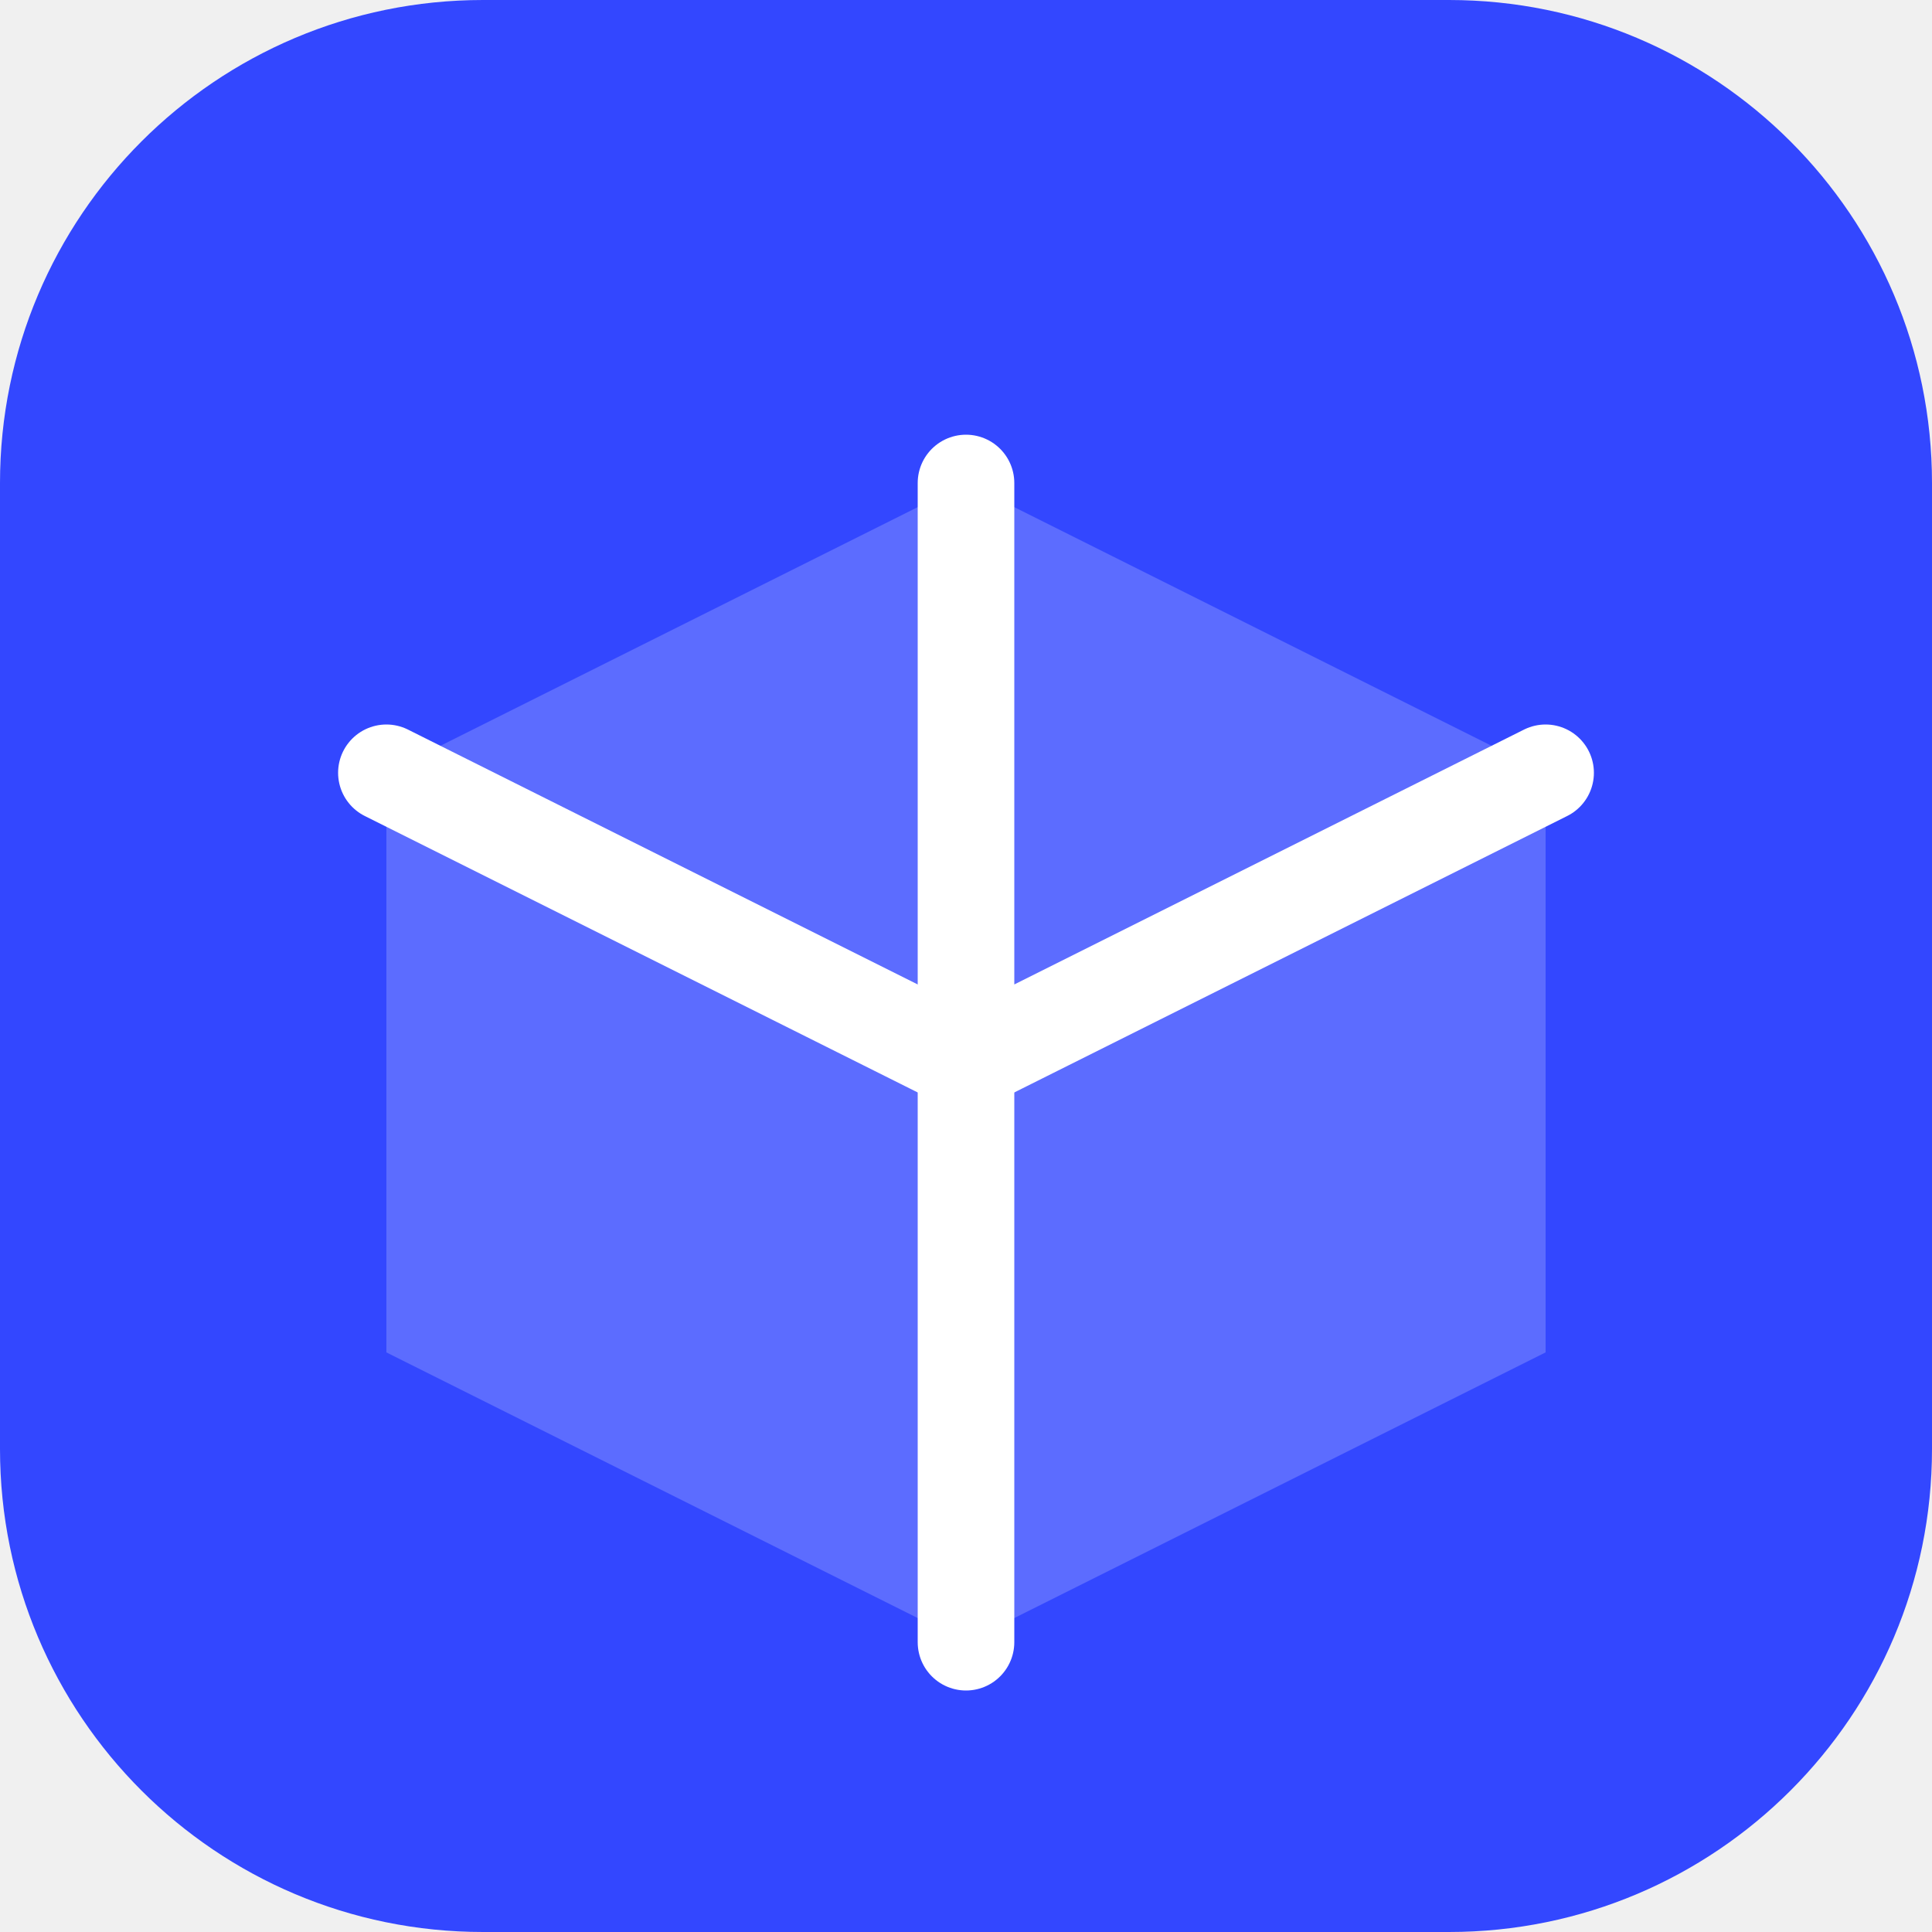
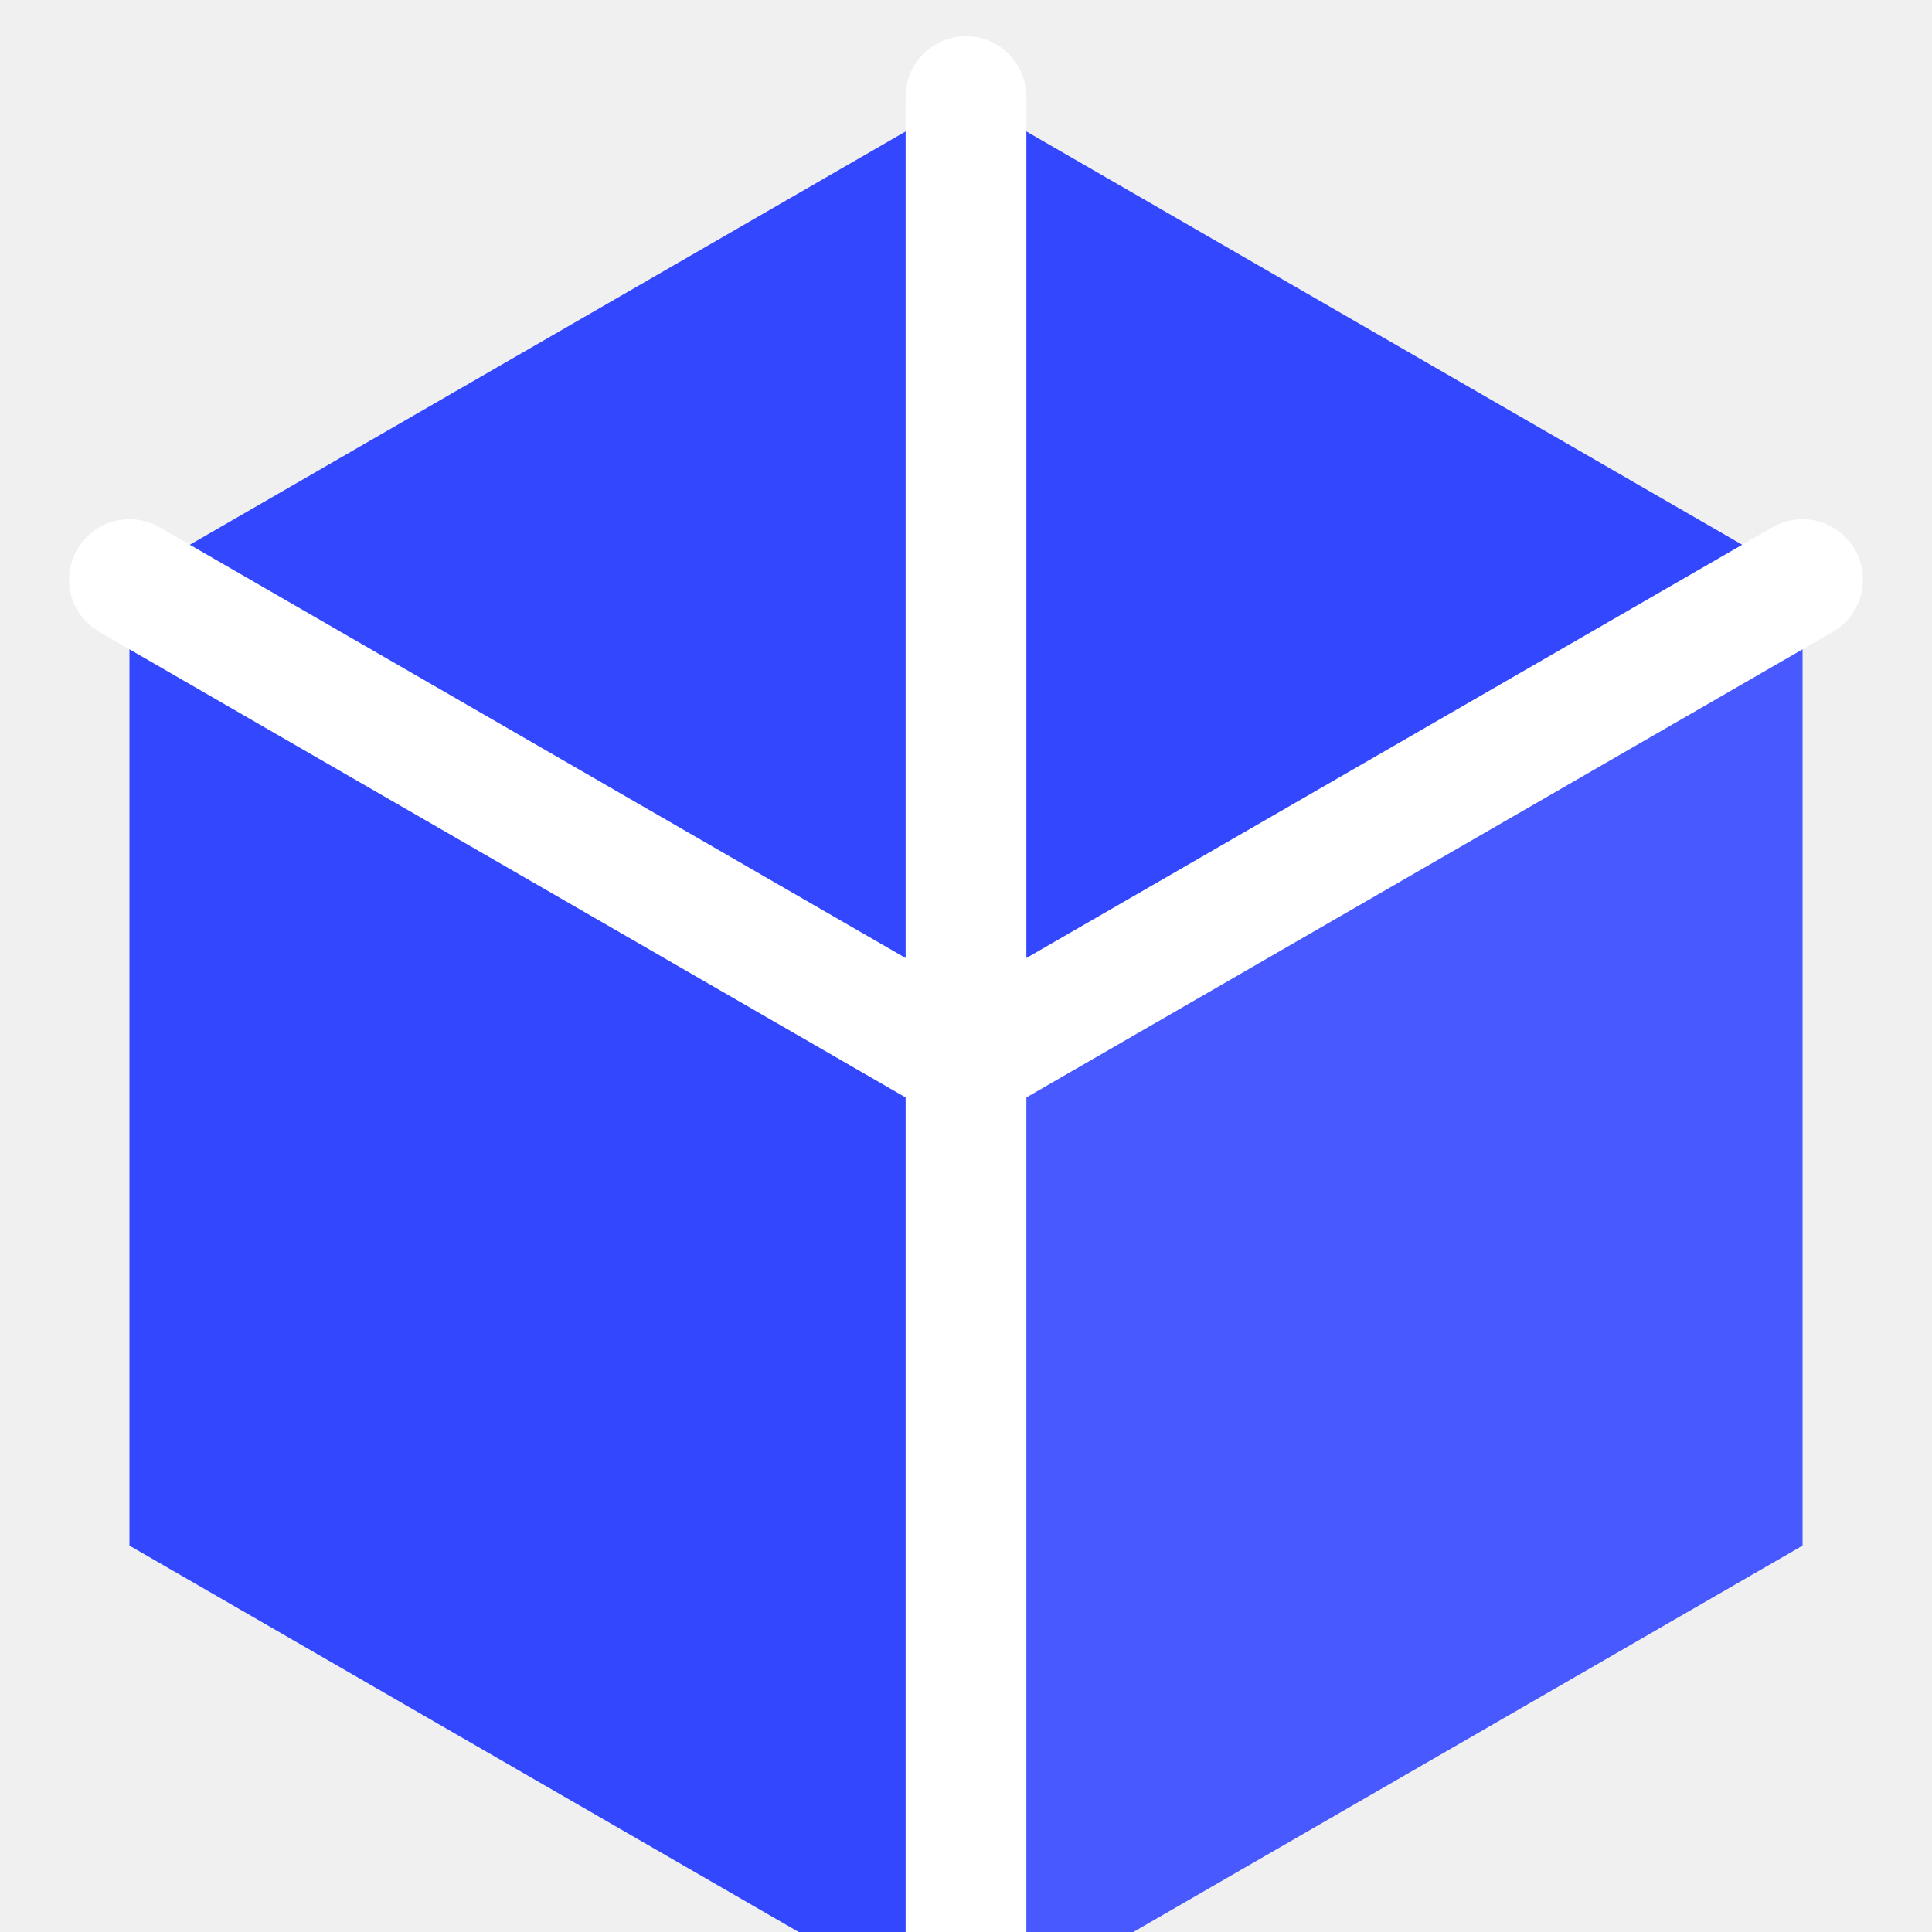
<svg xmlns="http://www.w3.org/2000/svg" width="40" height="40" viewBox="0 0 40 40" fill="none">
-   <rect width="40" height="40" rx="10" fill="#3347FF" />
-   <path d="M20 10L32 16V28L20 34L8 28V16L20 10Z" fill="white" fill-opacity="0.2" />
-   <path d="M20 10V22L32 16" stroke="white" stroke-width="2" stroke-linecap="round" stroke-linejoin="round" />
-   <path d="M20 22L8 16" stroke="white" stroke-width="2" stroke-linecap="round" stroke-linejoin="round" />
-   <path d="M20 22V34" stroke="white" stroke-width="2" stroke-linecap="round" stroke-linejoin="round" />
+   <path d="M20 2L37.32 12V32L20 42L2.68 32V12L20 2Z" fill="#3347FF" />
+   <path d="M20 2V22L37.32 12" stroke="white" stroke-width="2.5" stroke-linecap="round" stroke-linejoin="round" />
+   <path d="M20 22L2.68 12" stroke="white" stroke-width="2.5" stroke-linecap="round" stroke-linejoin="round" />
+   <path d="M20 22V42" stroke="white" stroke-width="2.5" stroke-linecap="round" stroke-linejoin="round" />
+   <path d="M20 22L37.32 12V32L20 42V22Z" fill="white" fill-opacity="0.1" />
</svg>
